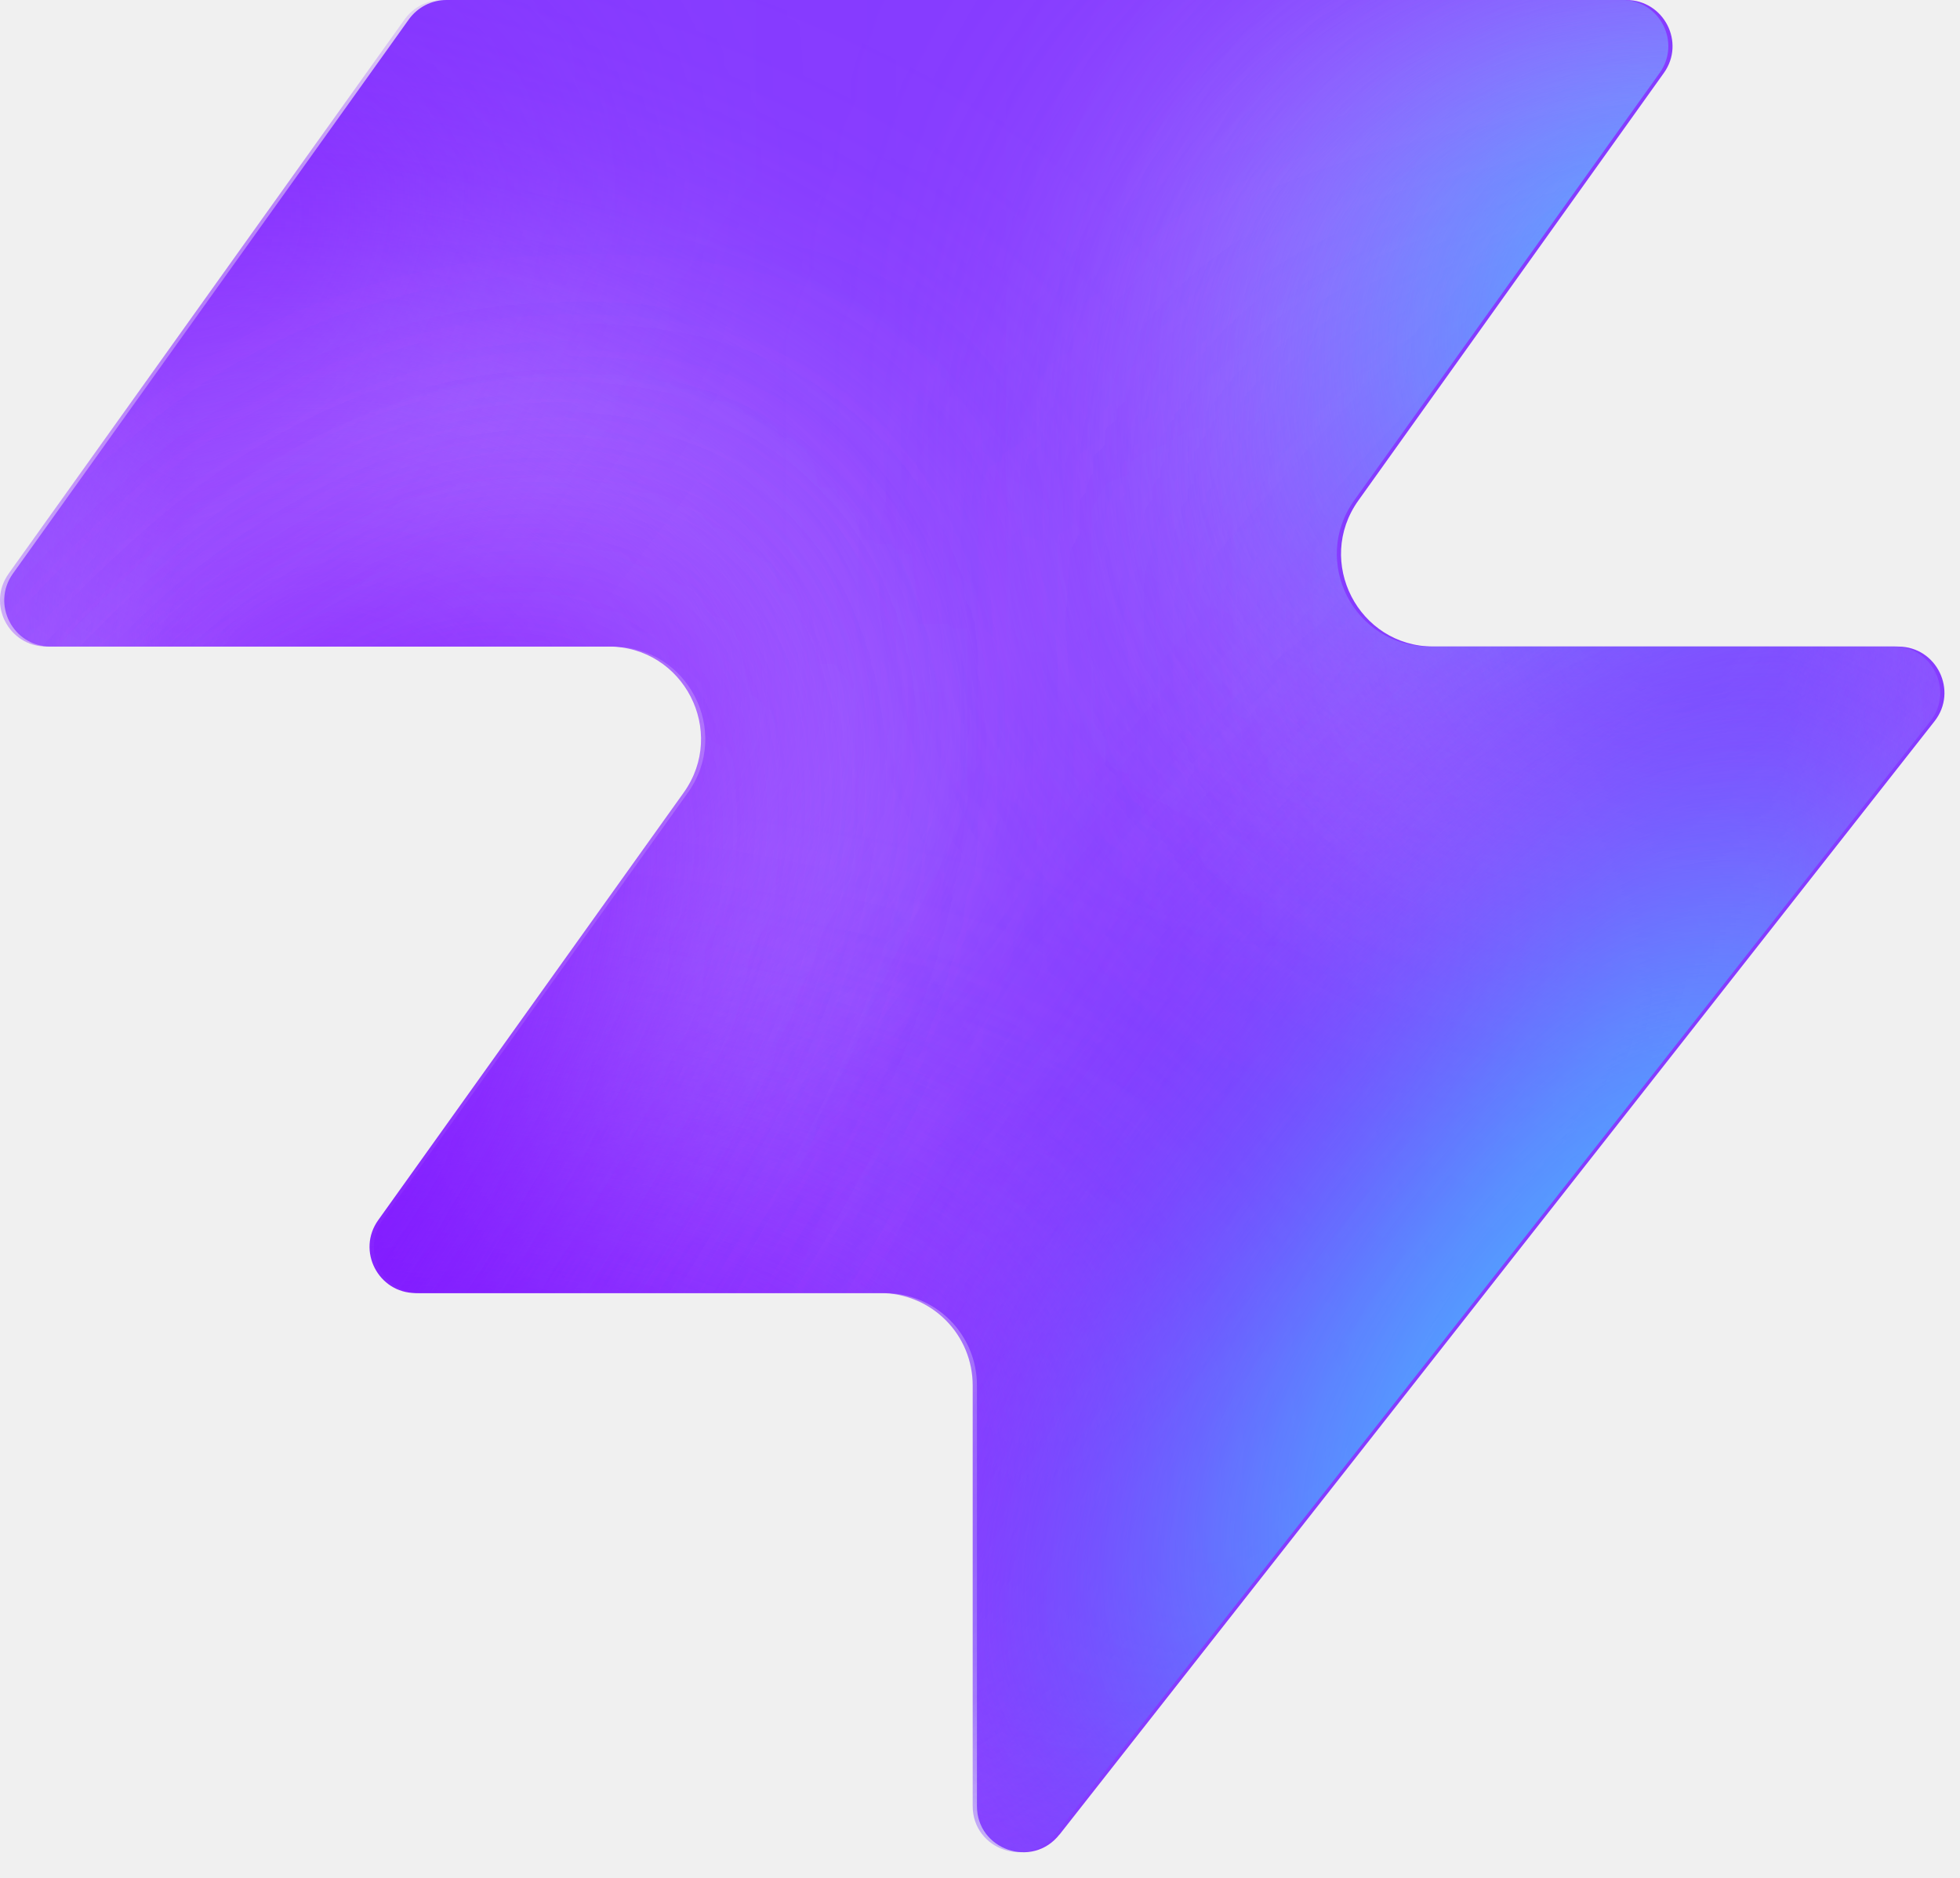
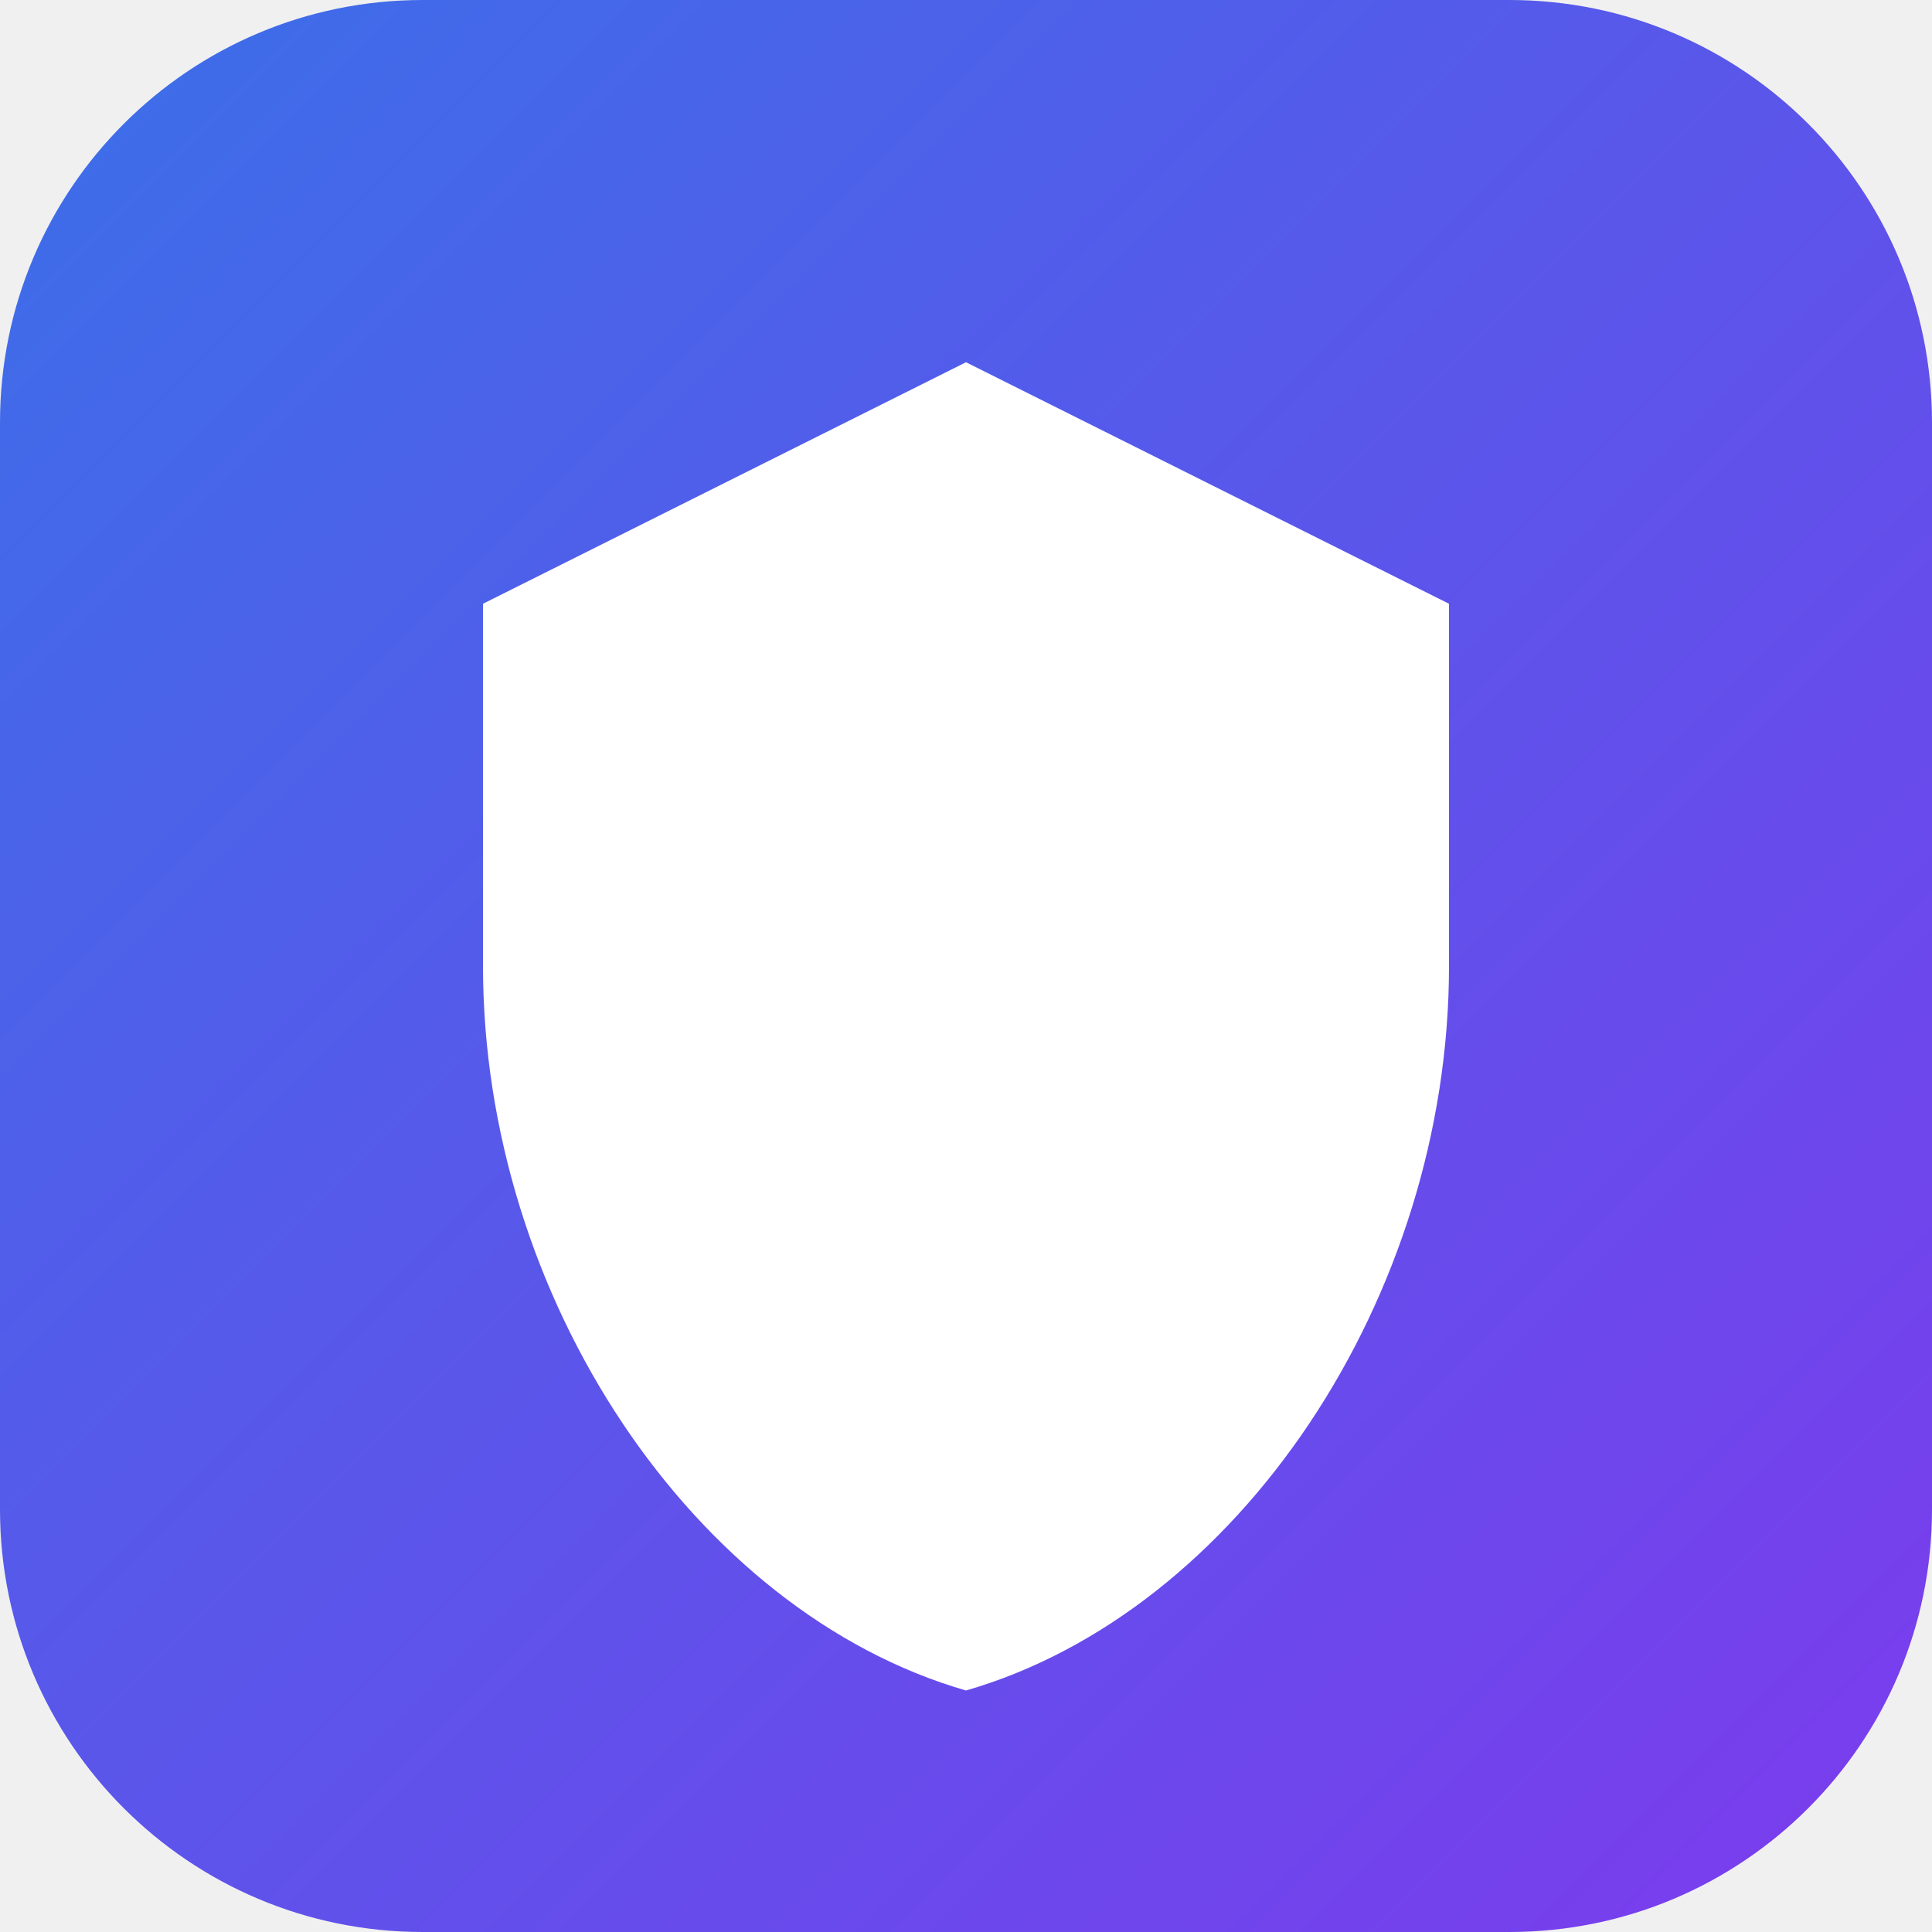
- <svg xmlns="http://www.w3.org/2000/svg" width="48" height="46" fill="none" viewBox="0 0 48 46">
-   <path fill="#863bff" d="M25.946 44.938c-.664.845-2.021.375-2.021-.698V33.937a2.26 2.26 0 0 0-2.262-2.262H10.287c-.92 0-1.456-1.04-.92-1.788l7.48-10.471c1.07-1.497 0-3.578-1.842-3.578H1.237c-.92 0-1.456-1.04-.92-1.788L10.013.474c.214-.297.556-.474.92-.474h28.894c.92 0 1.456 1.04.92 1.788l-7.48 10.471c-1.07 1.498 0 3.579 1.842 3.579h11.377c.943 0 1.473 1.088.89 1.83L25.947 44.94z" style="fill:#863bff;fill:color(display-p3 .525 .23 1);fill-opacity:1" />
-   <mask id="a" width="48" height="46" x="0" y="0" maskUnits="userSpaceOnUse" style="mask-type:alpha">
-     <path fill="#000" d="M25.842 44.938c-.664.844-2.021.375-2.021-.698V33.937a2.26 2.26 0 0 0-2.262-2.262H10.183c-.92 0-1.456-1.04-.92-1.788l7.48-10.471c1.07-1.498 0-3.579-1.842-3.579H1.133c-.92 0-1.456-1.04-.92-1.787L9.91.473c.214-.297.556-.474.92-.474h28.894c.92 0 1.456 1.04.92 1.788l-7.48 10.471c-1.07 1.498 0 3.578 1.842 3.578h11.377c.943 0 1.473 1.088.89 1.832L25.843 44.94z" style="fill:#000;fill-opacity:1" />
-   </mask>
-   <g mask="url(#a)">
-     <g filter="url(#b)">
-       <ellipse cx="5.508" cy="14.704" fill="#ede6ff" rx="5.508" ry="14.704" style="fill:#ede6ff;fill:color(display-p3 .927 .903 1);fill-opacity:1" transform="matrix(.00324 1 1 -.00324 -4.47 31.516)" />
-     </g>
-     <g filter="url(#c)">
-       <ellipse cx="10.399" cy="29.851" fill="#ede6ff" rx="10.399" ry="29.851" style="fill:#ede6ff;fill:color(display-p3 .927 .903 1);fill-opacity:1" transform="matrix(.00324 1 1 -.00324 -39.328 7.883)" />
-     </g>
-     <g filter="url(#d)">
-       <ellipse cx="5.508" cy="30.487" fill="#7e14ff" rx="5.508" ry="30.487" style="fill:#7e14ff;fill:color(display-p3 .492 .077 1);fill-opacity:1" transform="rotate(89.814 -25.913 -14.639)scale(1 -1)" />
-     </g>
-     <g filter="url(#e)">
-       <ellipse cx="5.508" cy="30.599" fill="#7e14ff" rx="5.508" ry="30.599" style="fill:#7e14ff;fill:color(display-p3 .492 .077 1);fill-opacity:1" transform="rotate(89.814 -32.644 -3.334)scale(1 -1)" />
-     </g>
-     <g filter="url(#f)">
-       <ellipse cx="5.508" cy="30.599" fill="#7e14ff" rx="5.508" ry="30.599" style="fill:#7e14ff;fill:color(display-p3 .492 .077 1);fill-opacity:1" transform="matrix(.00324 1 1 -.00324 -34.34 30.47)" />
-     </g>
-     <g filter="url(#g)">
-       <ellipse cx="14.072" cy="22.078" fill="#ede6ff" rx="14.072" ry="22.078" style="fill:#ede6ff;fill:color(display-p3 .927 .903 1);fill-opacity:1" transform="rotate(93.35 24.506 48.493)scale(-1 1)" />
-     </g>
-     <g filter="url(#h)">
-       <ellipse cx="3.47" cy="21.501" fill="#7e14ff" rx="3.47" ry="21.501" style="fill:#7e14ff;fill:color(display-p3 .492 .077 1);fill-opacity:1" transform="rotate(89.009 28.708 47.59)scale(-1 1)" />
-     </g>
-     <g filter="url(#i)">
-       <ellipse cx="3.47" cy="21.501" fill="#7e14ff" rx="3.47" ry="21.501" style="fill:#7e14ff;fill:color(display-p3 .492 .077 1);fill-opacity:1" transform="rotate(89.009 28.708 47.59)scale(-1 1)" />
-     </g>
-     <g filter="url(#j)">
-       <ellipse cx=".387" cy="8.972" fill="#7e14ff" rx="4.407" ry="29.108" style="fill:#7e14ff;fill:color(display-p3 .492 .077 1);fill-opacity:1" transform="rotate(39.51 .387 8.972)" />
-     </g>
-     <g filter="url(#k)">
-       <ellipse cx="47.523" cy="-6.092" fill="#7e14ff" rx="4.407" ry="29.108" style="fill:#7e14ff;fill:color(display-p3 .492 .077 1);fill-opacity:1" transform="rotate(37.892 47.523 -6.092)" />
-     </g>
-     <g filter="url(#l)">
-       <ellipse cx="41.412" cy="6.333" fill="#47bfff" rx="5.971" ry="9.665" style="fill:#47bfff;fill:color(display-p3 .28 .748 1);fill-opacity:1" transform="rotate(37.892 41.412 6.333)" />
-     </g>
-     <g filter="url(#m)">
-       <ellipse cx="-1.879" cy="38.332" fill="#7e14ff" rx="4.407" ry="29.108" style="fill:#7e14ff;fill:color(display-p3 .492 .077 1);fill-opacity:1" transform="rotate(37.892 -1.88 38.332)" />
-     </g>
-     <g filter="url(#n)">
-       <ellipse cx="-1.879" cy="38.332" fill="#7e14ff" rx="4.407" ry="29.108" style="fill:#7e14ff;fill:color(display-p3 .492 .077 1);fill-opacity:1" transform="rotate(37.892 -1.88 38.332)" />
-     </g>
-     <g filter="url(#o)">
-       <ellipse cx="35.651" cy="29.907" fill="#7e14ff" rx="4.407" ry="29.108" style="fill:#7e14ff;fill:color(display-p3 .492 .077 1);fill-opacity:1" transform="rotate(37.892 35.651 29.907)" />
-     </g>
-     <g filter="url(#p)">
-       <ellipse cx="38.418" cy="32.4" fill="#47bfff" rx="5.971" ry="15.297" style="fill:#47bfff;fill:color(display-p3 .28 .748 1);fill-opacity:1" transform="rotate(37.892 38.418 32.4)" />
-     </g>
+ <svg xmlns="http://www.w3.org/2000/svg" width="64" height="64" viewBox="0 0 64 64" fill="none">
+   <rect width="64" height="64" rx="14" fill="url(#gradient)" />
+   <g transform="translate(8, 8) scale(2)">
+     <path d="M12 2L4 6v6c0 5.5 3.5 10.7 8 12 4.5-1.3 8-6.5 8-12V6l-8-4z" fill="white" />
  </g>
  <defs>
-     <filter id="b" width="60.045" height="41.654" x="-19.77" y="16.149" color-interpolation-filters="sRGB" filterUnits="userSpaceOnUse">
-       <feFlood flood-opacity="0" result="BackgroundImageFix" />
-       <feBlend in="SourceGraphic" in2="BackgroundImageFix" result="shape" />
-       <feGaussianBlur result="effect1_foregroundBlur_2002_17158" stdDeviation="7.659" />
-     </filter>
-     <filter id="c" width="90.34" height="51.437" x="-54.613" y="-7.533" color-interpolation-filters="sRGB" filterUnits="userSpaceOnUse">
-       <feFlood flood-opacity="0" result="BackgroundImageFix" />
-       <feBlend in="SourceGraphic" in2="BackgroundImageFix" result="shape" />
-       <feGaussianBlur result="effect1_foregroundBlur_2002_17158" stdDeviation="7.659" />
-     </filter>
-     <filter id="d" width="79.355" height="29.4" x="-49.64" y="2.03" color-interpolation-filters="sRGB" filterUnits="userSpaceOnUse">
-       <feFlood flood-opacity="0" result="BackgroundImageFix" />
-       <feBlend in="SourceGraphic" in2="BackgroundImageFix" result="shape" />
-       <feGaussianBlur result="effect1_foregroundBlur_2002_17158" stdDeviation="4.596" />
-     </filter>
-     <filter id="e" width="79.579" height="29.4" x="-45.045" y="20.029" color-interpolation-filters="sRGB" filterUnits="userSpaceOnUse">
-       <feFlood flood-opacity="0" result="BackgroundImageFix" />
-       <feBlend in="SourceGraphic" in2="BackgroundImageFix" result="shape" />
-       <feGaussianBlur result="effect1_foregroundBlur_2002_17158" stdDeviation="4.596" />
-     </filter>
-     <filter id="f" width="79.579" height="29.4" x="-43.513" y="21.178" color-interpolation-filters="sRGB" filterUnits="userSpaceOnUse">
-       <feFlood flood-opacity="0" result="BackgroundImageFix" />
-       <feBlend in="SourceGraphic" in2="BackgroundImageFix" result="shape" />
-       <feGaussianBlur result="effect1_foregroundBlur_2002_17158" stdDeviation="4.596" />
-     </filter>
-     <filter id="g" width="74.749" height="58.852" x="15.756" y="-17.901" color-interpolation-filters="sRGB" filterUnits="userSpaceOnUse">
-       <feFlood flood-opacity="0" result="BackgroundImageFix" />
-       <feBlend in="SourceGraphic" in2="BackgroundImageFix" result="shape" />
-       <feGaussianBlur result="effect1_foregroundBlur_2002_17158" stdDeviation="7.659" />
-     </filter>
-     <filter id="h" width="61.377" height="25.362" x="23.548" y="2.284" color-interpolation-filters="sRGB" filterUnits="userSpaceOnUse">
-       <feFlood flood-opacity="0" result="BackgroundImageFix" />
-       <feBlend in="SourceGraphic" in2="BackgroundImageFix" result="shape" />
-       <feGaussianBlur result="effect1_foregroundBlur_2002_17158" stdDeviation="4.596" />
-     </filter>
-     <filter id="i" width="61.377" height="25.362" x="23.548" y="2.284" color-interpolation-filters="sRGB" filterUnits="userSpaceOnUse">
-       <feFlood flood-opacity="0" result="BackgroundImageFix" />
-       <feBlend in="SourceGraphic" in2="BackgroundImageFix" result="shape" />
-       <feGaussianBlur result="effect1_foregroundBlur_2002_17158" stdDeviation="4.596" />
-     </filter>
-     <filter id="j" width="56.045" height="63.649" x="-27.636" y="-22.853" color-interpolation-filters="sRGB" filterUnits="userSpaceOnUse">
-       <feFlood flood-opacity="0" result="BackgroundImageFix" />
-       <feBlend in="SourceGraphic" in2="BackgroundImageFix" result="shape" />
-       <feGaussianBlur result="effect1_foregroundBlur_2002_17158" stdDeviation="4.596" />
-     </filter>
-     <filter id="k" width="54.814" height="64.646" x="20.116" y="-38.415" color-interpolation-filters="sRGB" filterUnits="userSpaceOnUse">
-       <feFlood flood-opacity="0" result="BackgroundImageFix" />
-       <feBlend in="SourceGraphic" in2="BackgroundImageFix" result="shape" />
-       <feGaussianBlur result="effect1_foregroundBlur_2002_17158" stdDeviation="4.596" />
-     </filter>
-     <filter id="l" width="33.541" height="35.313" x="24.641" y="-11.323" color-interpolation-filters="sRGB" filterUnits="userSpaceOnUse">
-       <feFlood flood-opacity="0" result="BackgroundImageFix" />
-       <feBlend in="SourceGraphic" in2="BackgroundImageFix" result="shape" />
-       <feGaussianBlur result="effect1_foregroundBlur_2002_17158" stdDeviation="4.596" />
-     </filter>
-     <filter id="m" width="54.814" height="64.646" x="-29.286" y="6.009" color-interpolation-filters="sRGB" filterUnits="userSpaceOnUse">
-       <feFlood flood-opacity="0" result="BackgroundImageFix" />
-       <feBlend in="SourceGraphic" in2="BackgroundImageFix" result="shape" />
-       <feGaussianBlur result="effect1_foregroundBlur_2002_17158" stdDeviation="4.596" />
-     </filter>
-     <filter id="n" width="54.814" height="64.646" x="-29.286" y="6.009" color-interpolation-filters="sRGB" filterUnits="userSpaceOnUse">
-       <feFlood flood-opacity="0" result="BackgroundImageFix" />
-       <feBlend in="SourceGraphic" in2="BackgroundImageFix" result="shape" />
-       <feGaussianBlur result="effect1_foregroundBlur_2002_17158" stdDeviation="4.596" />
-     </filter>
-     <filter id="o" width="54.814" height="64.646" x="8.244" y="-2.416" color-interpolation-filters="sRGB" filterUnits="userSpaceOnUse">
-       <feFlood flood-opacity="0" result="BackgroundImageFix" />
-       <feBlend in="SourceGraphic" in2="BackgroundImageFix" result="shape" />
-       <feGaussianBlur result="effect1_foregroundBlur_2002_17158" stdDeviation="4.596" />
-     </filter>
-     <filter id="p" width="39.409" height="43.623" x="18.713" y="10.588" color-interpolation-filters="sRGB" filterUnits="userSpaceOnUse">
-       <feFlood flood-opacity="0" result="BackgroundImageFix" />
-       <feBlend in="SourceGraphic" in2="BackgroundImageFix" result="shape" />
-       <feGaussianBlur result="effect1_foregroundBlur_2002_17158" stdDeviation="4.596" />
-     </filter>
+     <linearGradient id="gradient" x1="0" y1="0" x2="64" y2="64" gradientUnits="userSpaceOnUse">
+       <stop stop-color="#3b6fe8" />
+       <stop offset="1" stop-color="#7c3bed" />
+     </linearGradient>
  </defs>
</svg>
